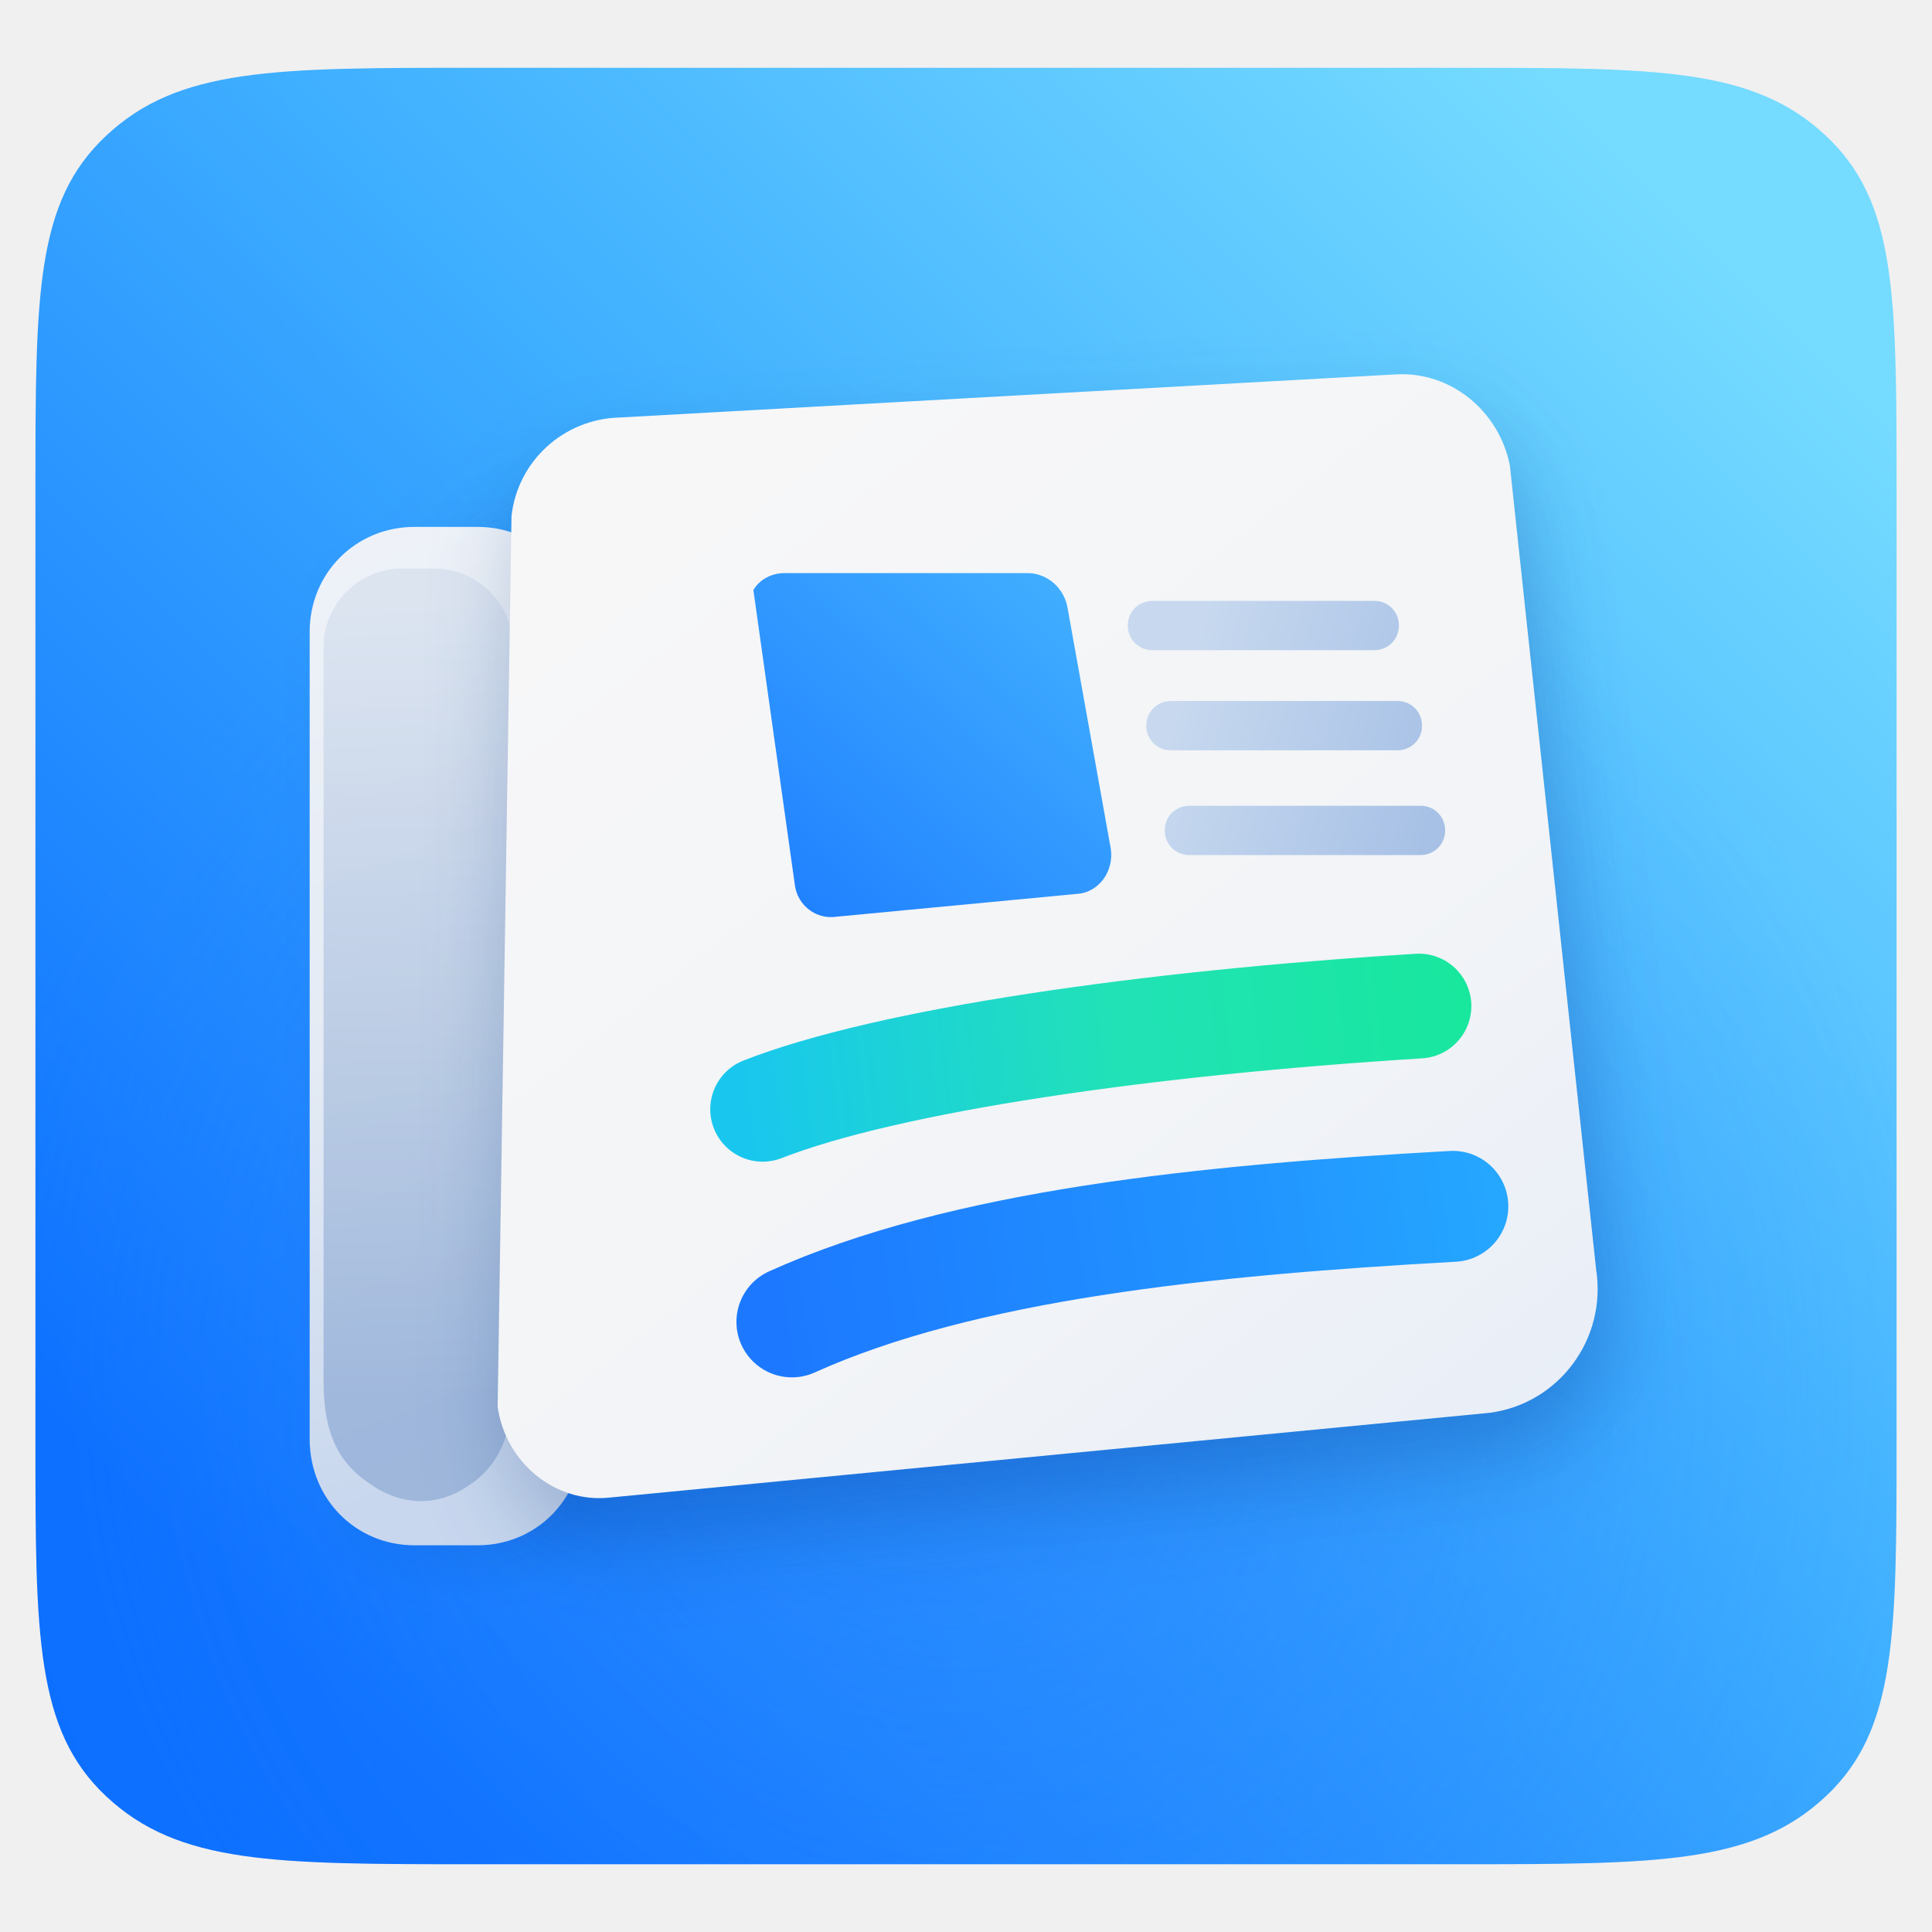
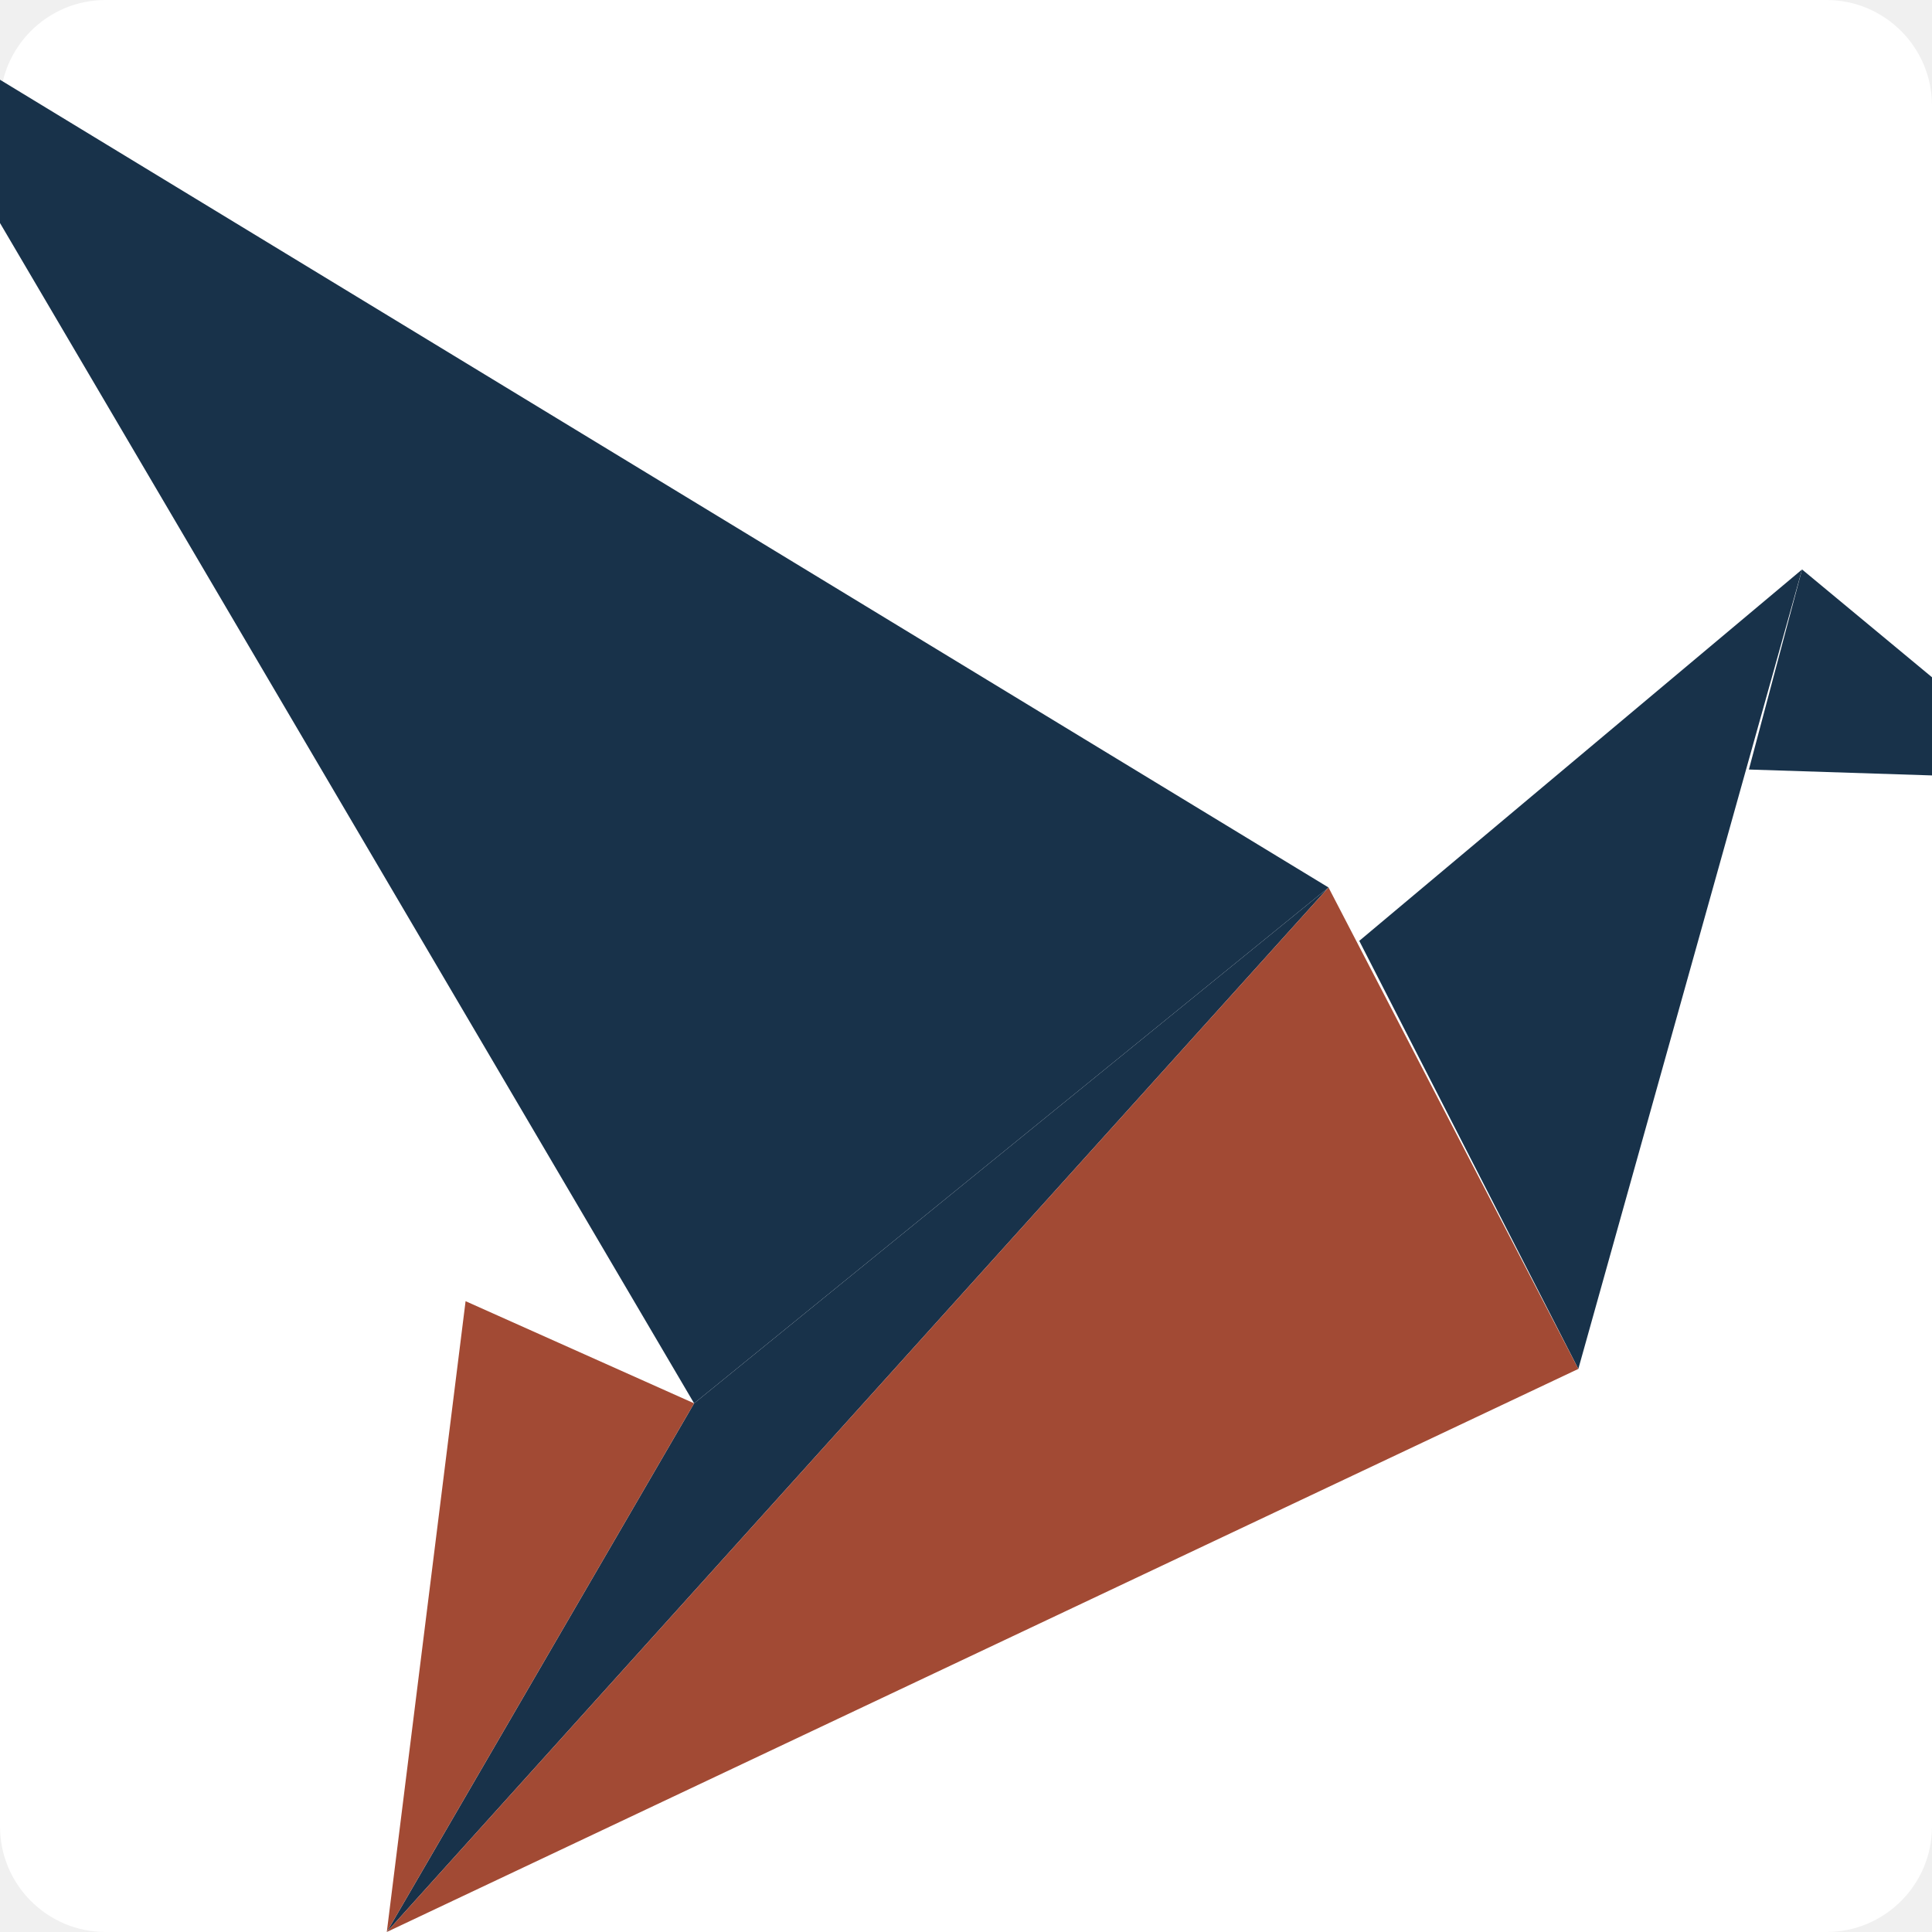
- <svg xmlns="http://www.w3.org/2000/svg" width="1254" height="1254" viewBox="0 0 1254 1254" fill="none">
+ <svg xmlns="http://www.w3.org/2000/svg" width="512" height="512" viewBox="0 0 512 512" shape-rendering="geometricPrecision">
  <defs>
-     <linearGradient id="bgGrad" x1="170" y1="1060" x2="1095" y2="140" gradientUnits="userSpaceOnUse">
-       <stop offset="0" stop-color="#0C6FFF" />
-       <stop offset="0.55" stop-color="#3EAEFF" />
-       <stop offset="1" stop-color="#75DBFF" />
-     </linearGradient>
-     <radialGradient id="bgGlow" cx="0" cy="0" r="1" gradientUnits="userSpaceOnUse" gradientTransform="translate(615 895) rotate(-90) scale(640 640)">
-       <stop offset="0" stop-color="#2A86FF" stop-opacity="0.52" />
-       <stop offset="1" stop-color="#2A86FF" stop-opacity="0" />
-     </radialGradient>
-     <linearGradient id="paperFront" x1="410" y1="330" x2="955" y2="1030" gradientUnits="userSpaceOnUse">
-       <stop offset="0" stop-color="#F7F7F8" />
-       <stop offset="0.58" stop-color="#F2F4F7" />
-       <stop offset="1" stop-color="#E7EDF7" />
-     </linearGradient>
-     <linearGradient id="paperRoll" x1="215" y1="360" x2="420" y2="910" gradientUnits="userSpaceOnUse">
-       <stop offset="0" stop-color="#EEF2F8" />
-       <stop offset="0.52" stop-color="#E4EBF4" />
-       <stop offset="1" stop-color="#C8D7EE" />
-     </linearGradient>
-     <linearGradient id="rollShadowFill" x1="320" y1="390" x2="340" y2="905" gradientUnits="userSpaceOnUse">
-       <stop offset="0" stop-color="#D9E2EF" />
-       <stop offset="1" stop-color="#98B2D8" />
-     </linearGradient>
-     <linearGradient id="blueSquare" x1="488" y1="590" x2="690" y2="362" gradientUnits="userSpaceOnUse">
-       <stop offset="0" stop-color="#1E7EFF" />
-       <stop offset="1" stop-color="#42B0FF" />
-     </linearGradient>
-     <linearGradient id="greenBar" x1="481" y1="704" x2="957" y2="647" gradientUnits="userSpaceOnUse">
-       <stop offset="0" stop-color="#19C7EE" />
-       <stop offset="0.52" stop-color="#21E2B6" />
-       <stop offset="1" stop-color="#18E79D" />
-     </linearGradient>
-     <linearGradient id="blueBar" x1="507" y1="866" x2="980" y2="792" gradientUnits="userSpaceOnUse">
-       <stop offset="0" stop-color="#1C79FF" />
-       <stop offset="0.62" stop-color="#2193FF" />
-       <stop offset="1" stop-color="#25A7FF" />
-     </linearGradient>
-     <linearGradient id="lineGrad" x1="760" y1="455" x2="936" y2="506" gradientUnits="userSpaceOnUse">
-       <stop offset="0" stop-color="#C8D9EF" />
-       <stop offset="1" stop-color="#A7C1E6" />
-     </linearGradient>
-     <filter id="shadowBg" x="120" y="170" width="1020" height="970" filterUnits="userSpaceOnUse" color-interpolation-filters="sRGB">
-       <feGaussianBlur stdDeviation="30" />
-     </filter>
-     <filter id="paperShadow" x="175" y="215" width="960" height="900" filterUnits="userSpaceOnUse" color-interpolation-filters="sRGB">
-       <feOffset dy="28" />
-       <feGaussianBlur stdDeviation="28" />
-       <feColorMatrix type="matrix" values="0 0 0 0 0.02 0 0 0 0 0.20 0 0 0 0 0.47 0 0 0 0.24 0" />
-     </filter>
-     <filter id="softShadow" x="140" y="300" width="360" height="760" filterUnits="userSpaceOnUse" color-interpolation-filters="sRGB">
-       <feOffset dy="16" />
-       <feGaussianBlur stdDeviation="18" />
-       <feColorMatrix type="matrix" values="0 0 0 0 0.03 0 0 0 0 0.18 0 0 0 0 0.44 0 0 0 0.17 0" />
-     </filter>
+     <clipPath id="clip">
+       <rect x="0" y="0" width="512" height="512" rx="28" ry="28" />
+     </clipPath>
  </defs>
-   <path d="M308 44H946C1076 44 1138 44 1185 88C1231 131 1231 191 1231 318V936C1231 1061 1231 1123 1185 1166C1138 1210 1076 1210 946 1210H308C178 1210 116 1210 69 1166C23 1123 23 1061 23 936V318C23 191 23 131 69 88C116 44 178 44 308 44Z" fill="url(#bgGrad)" />
-   <path d="M308 44H946C1076 44 1138 44 1185 88C1231 131 1231 191 1231 318V936C1231 1061 1231 1123 1185 1166C1138 1210 1076 1210 946 1210H308C178 1210 116 1210 69 1166C23 1123 23 1061 23 936V318C23 191 23 131 69 88C116 44 178 44 308 44Z" fill="url(#bgGlow)" />
-   <g filter="url(#shadowBg)" opacity="0.2">
-     <path d="M292 412C292 372 322 339 362 337L909 309C945 307 976 333 983 369L1037 830C1044 876 1012 919 967 924L398 987C364 991 332 970 324 936L292 412Z" fill="#0E5FDA" />
+   <rect x="0" y="0" width="512" height="512" rx="28" ry="28" fill="#FFFFFF" />
+   <g clip-path="url(#clip)" transform="matrix(1.44824 0 0 1.44824 -34.758 0)">
+     <path d="M 0 0          L 267.104 162.399          L 151.013 256.793          Z" fill="#18324A" />
+     <path d="M 267.104 162.399          L 151.013 256.793          L 94.779 353.532          Z" fill="#18324A" />
+     <path d="M 272.729 172.167          L 353.755 104.205          L 312.814 250.496          Z" fill="#18324A" />
+     <path d="M 353.755 104.205          L 400.062 142.621          L 344.028 140.813          Z" fill="#18324A" />
+     <path d="M 267.104 162.399          L 312.814 250.496          L 94.779 353.532          Z" fill="#A24A34" />
+     <path d="M 109.196 238.100          L 151.013 256.793          L 94.779 353.532          Z" fill="#A24A34" />
  </g>
-   <g filter="url(#softShadow)">
-     <path d="M220 410C220 372 250 342 288 342H319C357 342 387 372 387 410V934C387 973 357 1003 319 1003H288C250 1003 220 973 220 934V410Z" fill="#D7E3F4" opacity="0.55" />
-   </g>
-   <path d="M201 410C201 372 231 342 269 342H310C348 342 378 372 378 410V934C378 973 348 1003 310 1003H269C231 1003 201 973 201 934V410Z" fill="url(#paperRoll)" />
-   <path d="M282 369C310 369 333 392 333 420V898C333 942 316 958 298 968C279 978 258 976 240 963C217 948 210 926 210 896V420C210 392 233 369 261 369H282Z" fill="url(#rollShadowFill)" opacity="0.85" />
-   <g filter="url(#paperShadow)">
-     <path d="M335 334C341 297 373 270 410 269L910 243C946 241 978 267 985 303L1041 826C1048 872 1016 915 970 920L402 974C366 978 333 952 328 916L335 334Z" fill="#1146A8" />
-   </g>
-   <path d="M332 335C336 299 366 272 402 271L906 243C942 241 973 267 980 302L1036 824C1043 869 1012 911 967 917L396 972C360 976 328 949 323 913L332 335Z" fill="url(#paperFront)" />
-   <path d="M489 383C493 376 501 372 509 372H667C680 372 691 382 693 395L721 551C723 565 714 578 701 580L543 595C530 597 518 588 516 575L489 383Z" fill="url(#blueSquare)" />
-   <path d="M748 390H892C901 390 908 397 908 406C908 415 901 422 892 422H748C739 422 732 415 732 406C732 397 739 390 748 390Z" fill="url(#lineGrad)" />
-   <path d="M760 455H907C916 455 923 462 923 471C923 480 916 487 907 487H760C751 487 744 480 744 471C744 462 751 455 760 455Z" fill="url(#lineGrad)" />
-   <path d="M772 523H922C931 523 938 530 938 539C938 548 931 555 922 555H772C763 555 756 548 756 539C756 530 763 523 772 523Z" fill="url(#lineGrad)" />
-   <path d="M495 720C577 688 744 664 921 653" stroke="url(#greenBar)" stroke-width="68" stroke-linecap="round" />
-   <path d="M514 858C625 808 781 792 943 783" stroke="url(#blueBar)" stroke-width="72" stroke-linecap="round" />
</svg>
